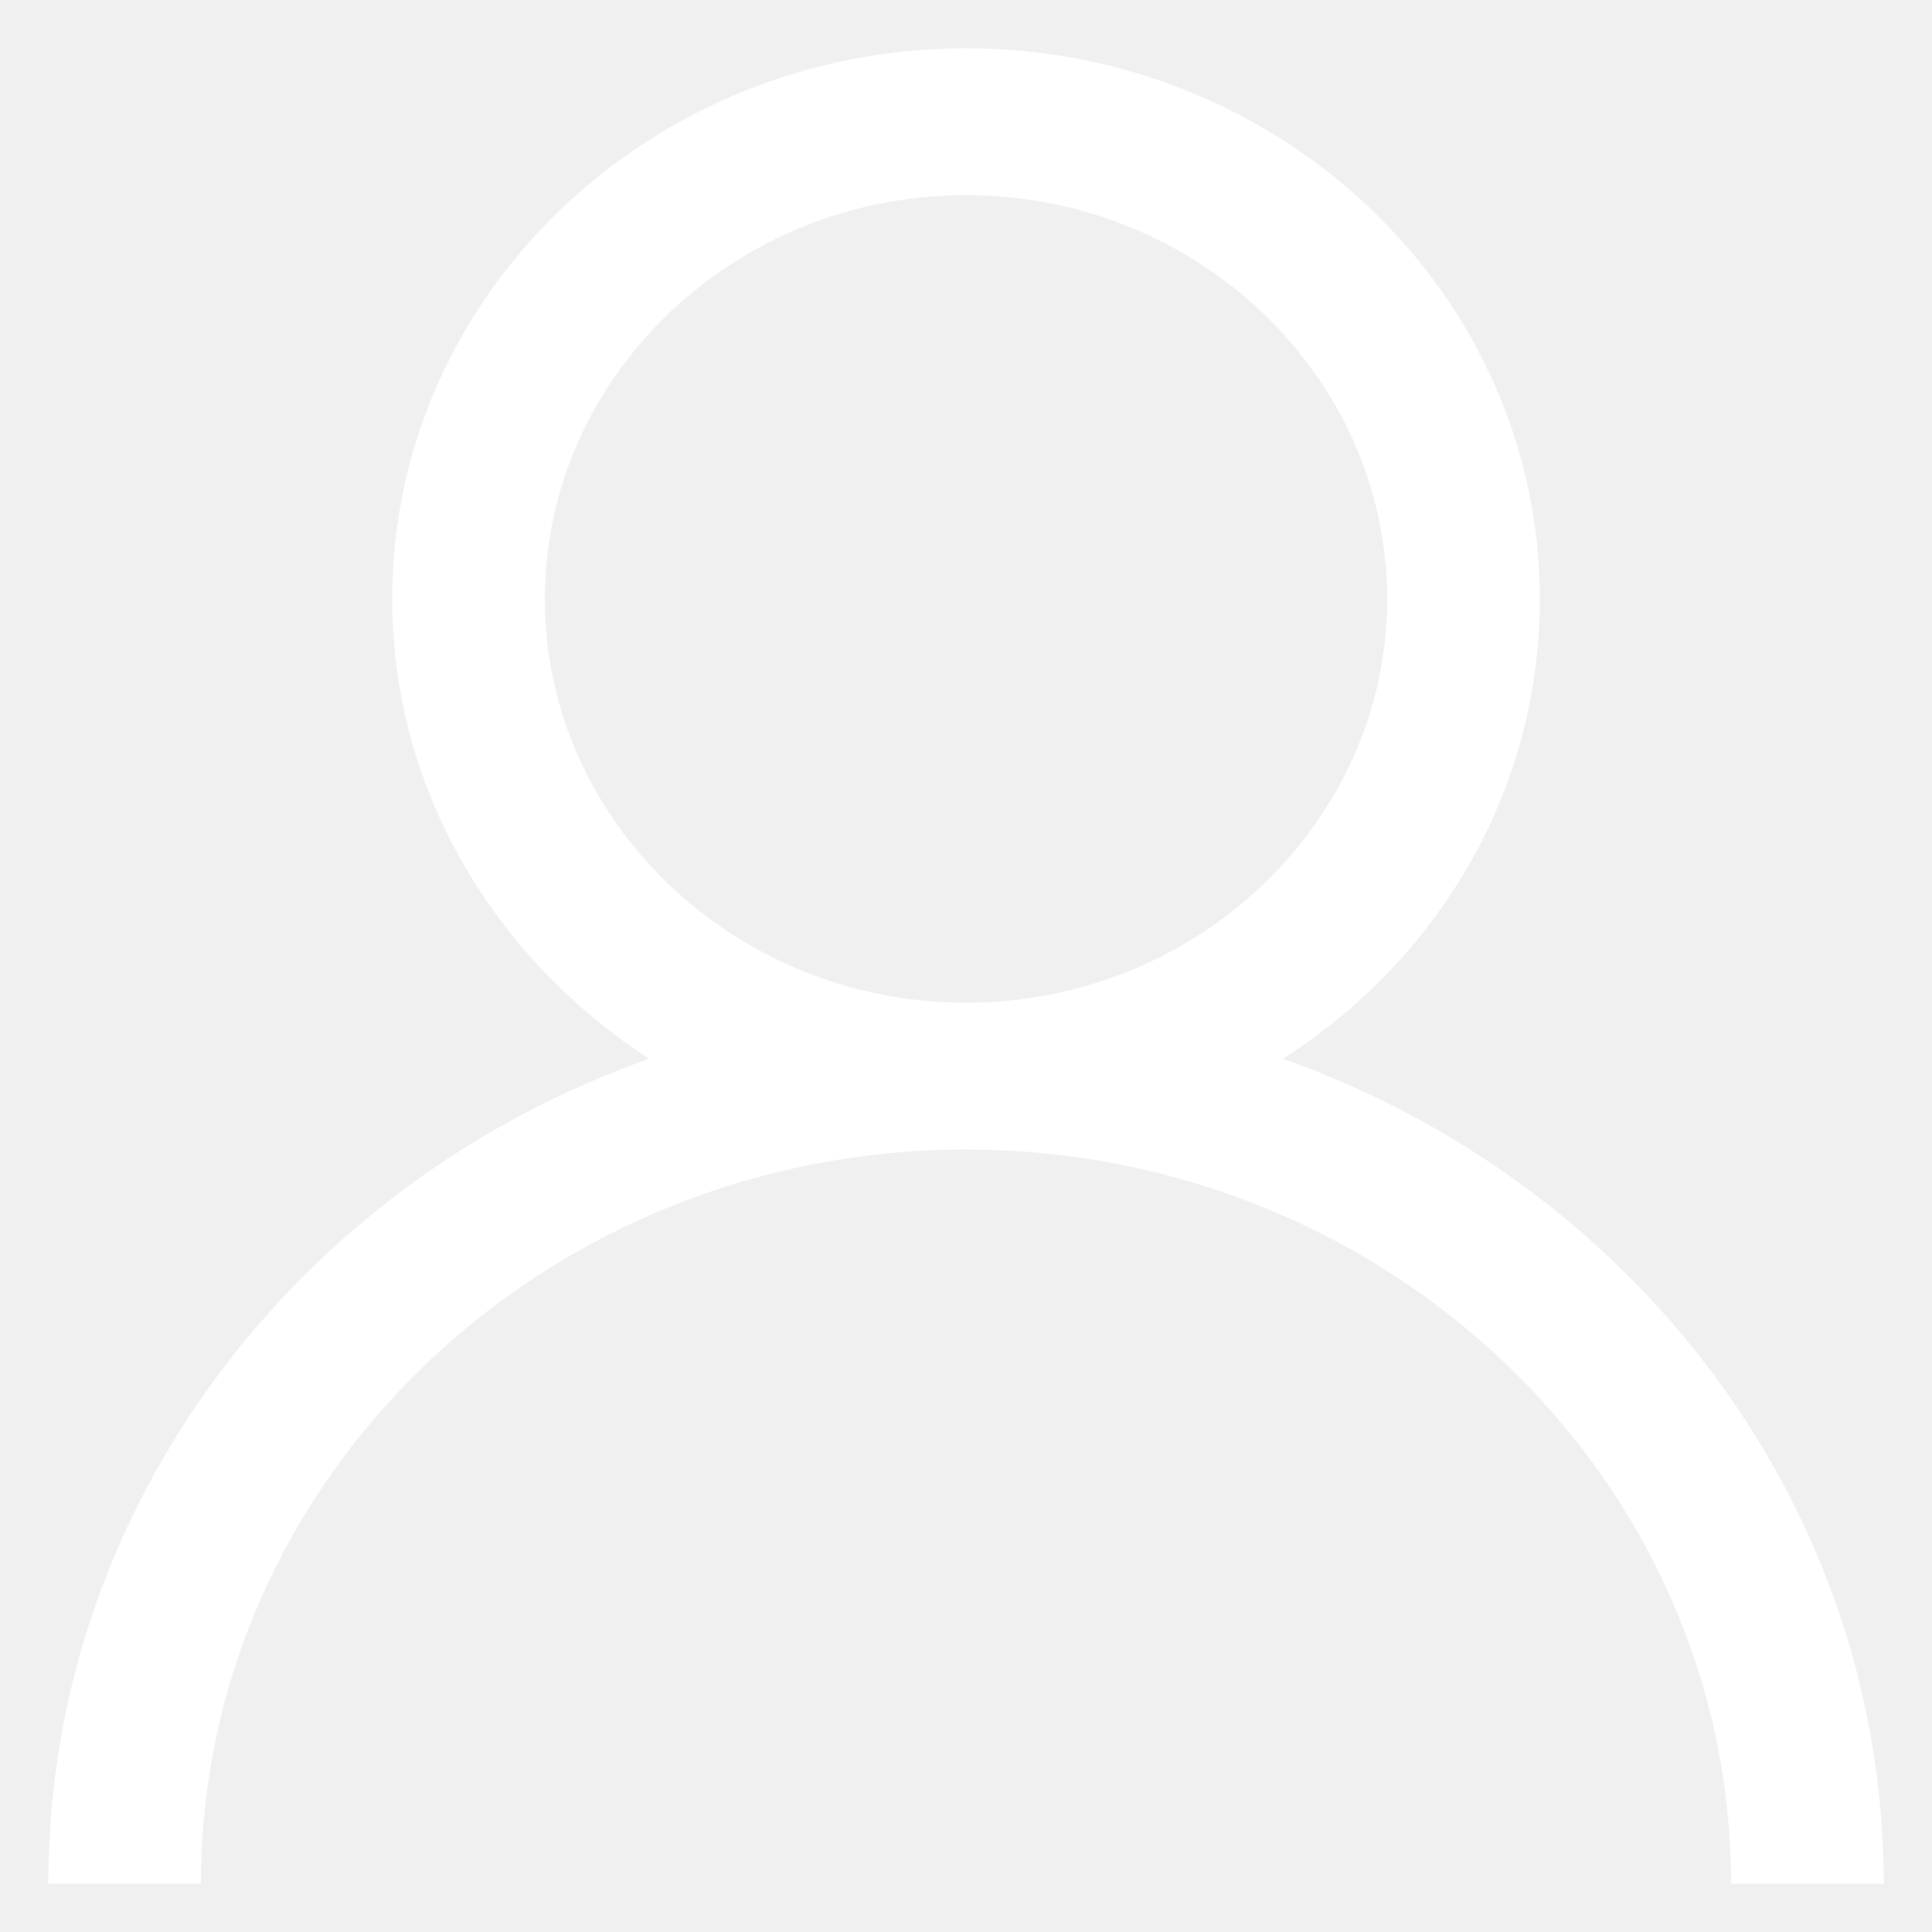
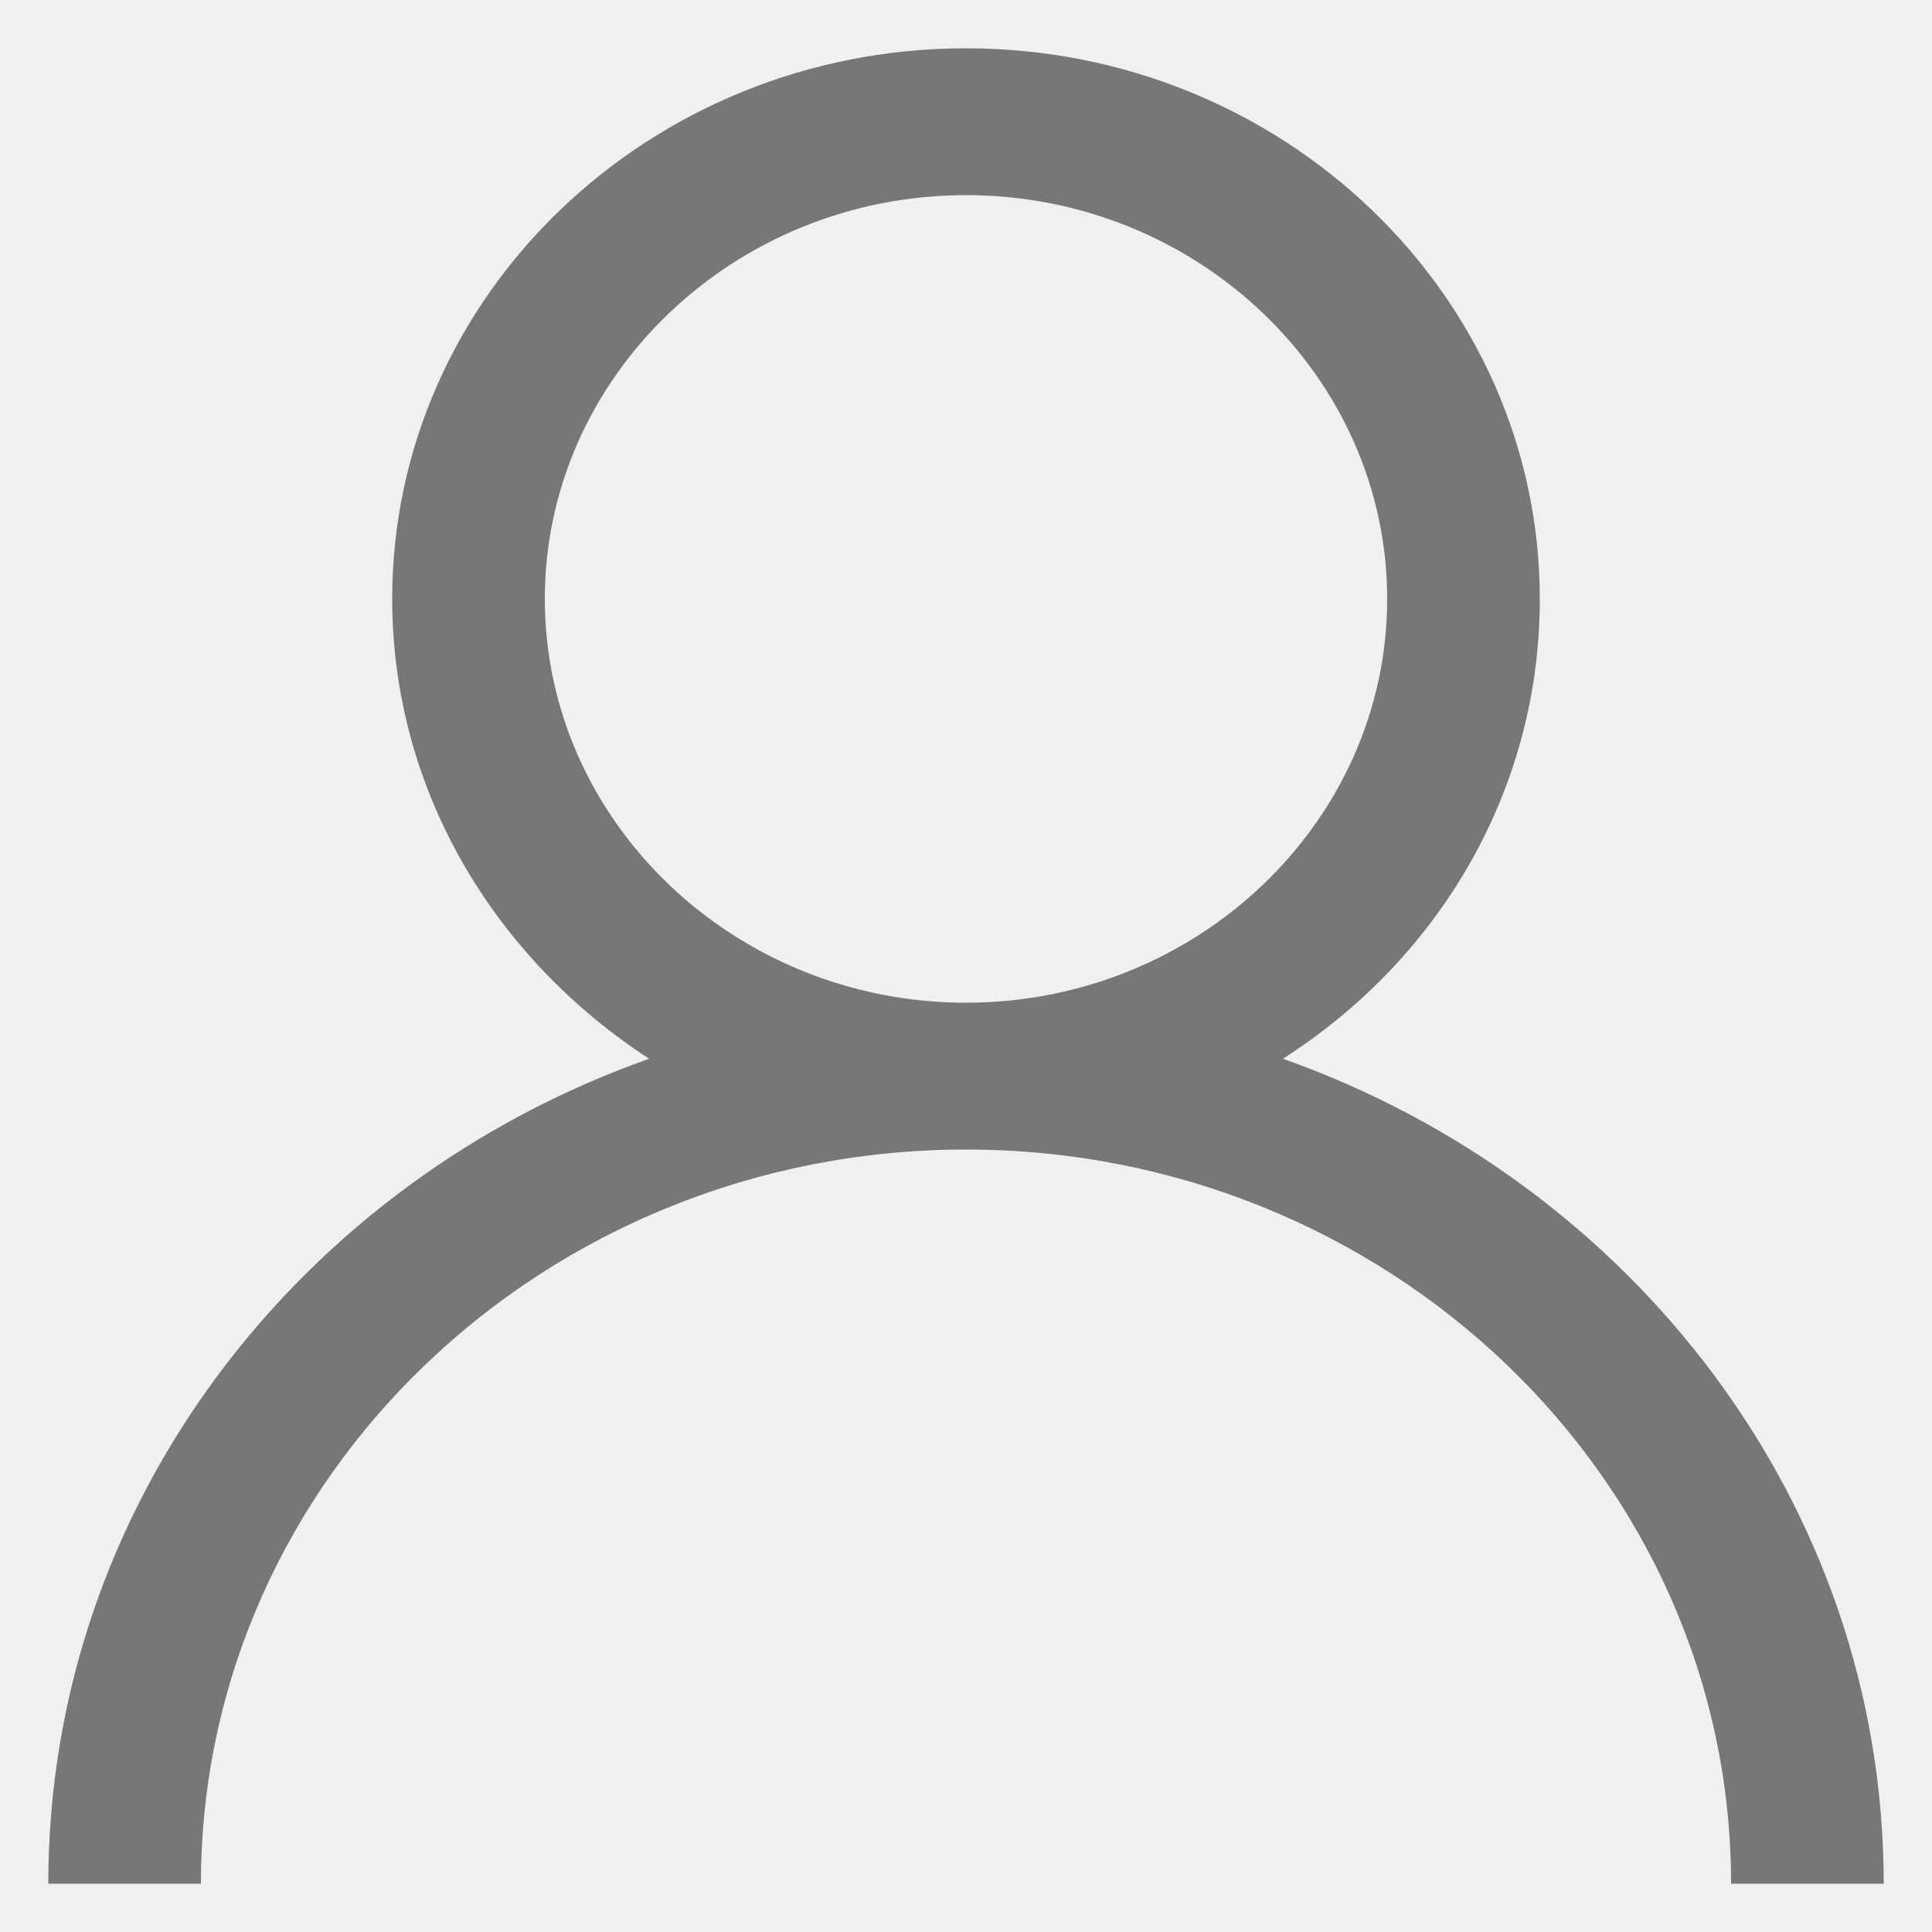
<svg xmlns="http://www.w3.org/2000/svg" version="1.1" id="Layer_1" x="0px" y="0px" viewBox="0 0 100 100" style="enable-background:new 0 0 100 100;" xml:space="preserve">
  <style type="text/css">
- 	.st0{fill:#fff;}
+ 	.st0{fill:#777;}
</style>
  <g>
    <path class="st0" d="M66.4,54.8c8-5.1,13.3-13.8,13.3-23.8C79.7,15.3,66.4,2.5,50,2.5S20.3,15.3,20.3,31c0,9.9,5.3,18.6,13.3,23.8   C15.5,61.2,2.5,77.9,2.5,97.5h7.9c0-21,17.8-38,39.6-38c21.8,0,39.6,17,39.6,38h7.9C97.5,77.9,84.5,61.2,66.4,54.8z M50,51.9   c-12,0-21.8-9.4-21.8-20.9S38,10.1,50,10.1S71.8,19.5,71.8,31S62,51.9,50,51.9z" />
  </g>
</svg>
